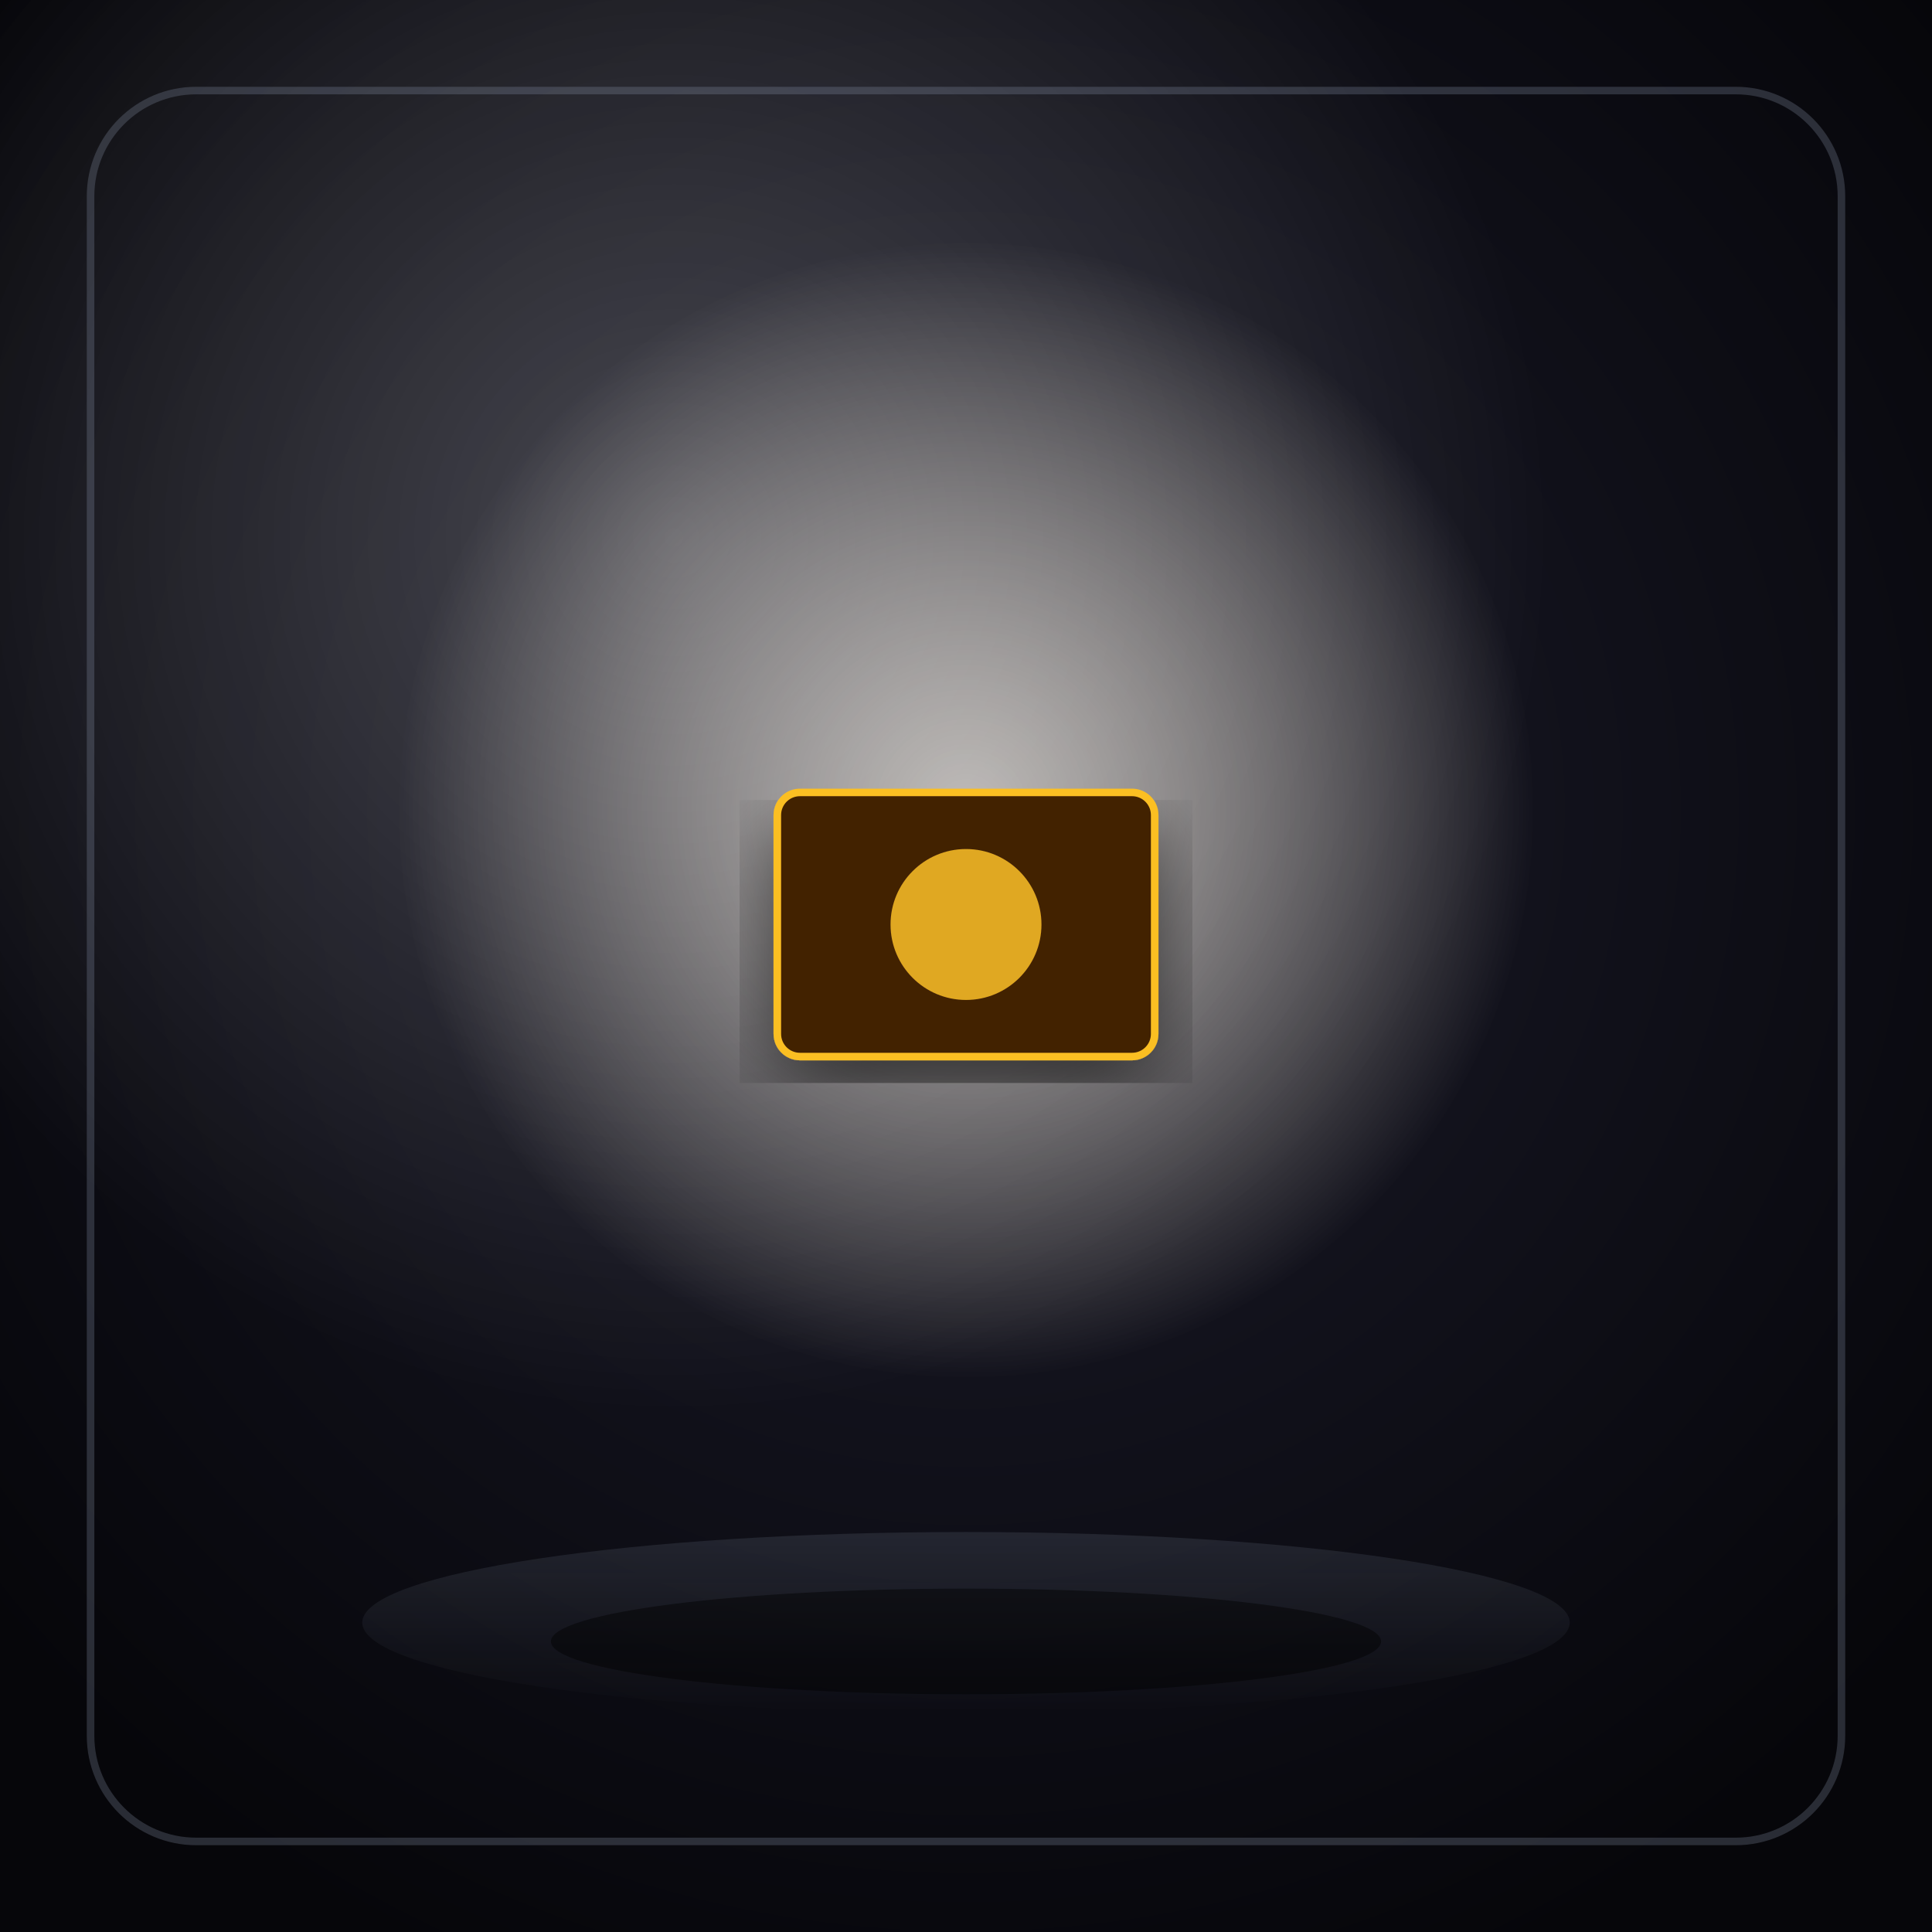
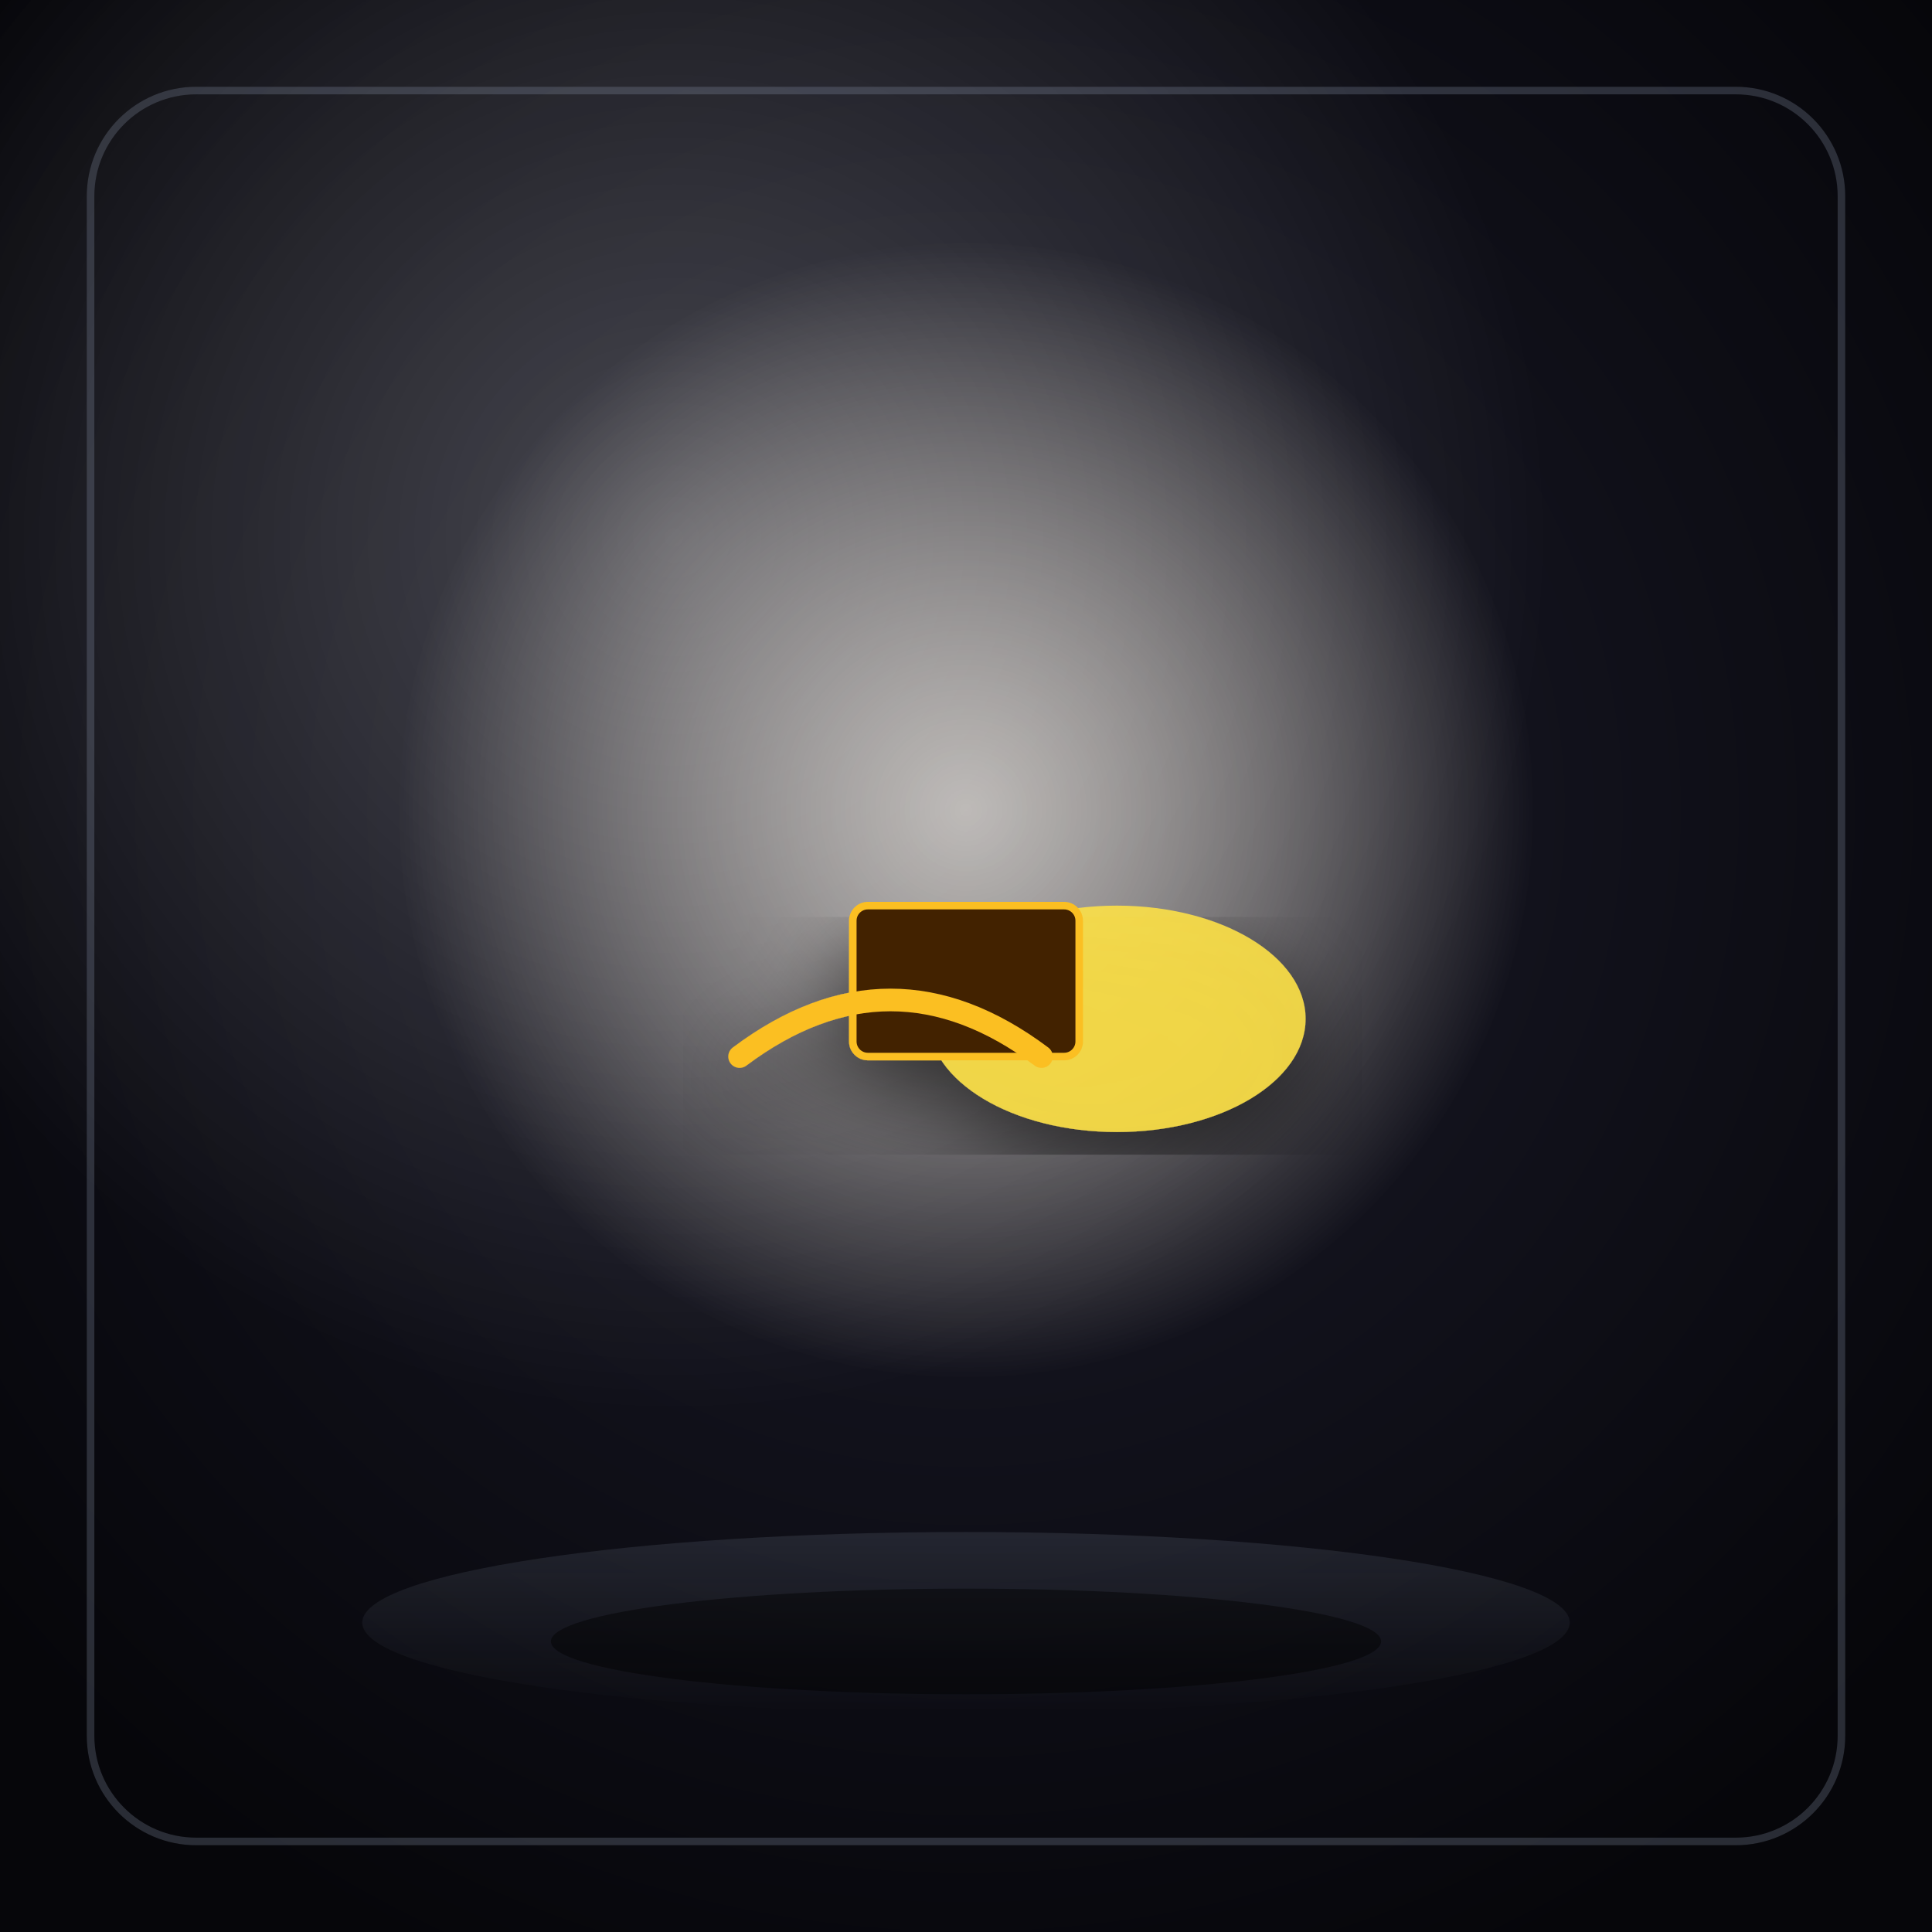
<svg xmlns="http://www.w3.org/2000/svg" width="1024" height="1024" viewBox="0 0 1024 1024">
  <defs>
    <radialGradient id="bg_job_industrial_pickpocket" cx="50%" cy="42%" r="65%">
      <stop offset="0%" stop-color="#78716c" stop-opacity="0.55" />
      <stop offset="45%" stop-color="#12121c" />
      <stop offset="100%" stop-color="#06060a" />
    </radialGradient>
    <radialGradient id="spot_job_industrial_pickpocket" cx="35%" cy="28%" r="45%">
      <stop offset="0%" stop-color="#ffffff" stop-opacity="0.22" />
      <stop offset="100%" stop-color="#ffffff" stop-opacity="0" />
    </radialGradient>
    <linearGradient id="floor_job_industrial_pickpocket" x1="0" y1="0" x2="0" y2="1">
      <stop offset="0%" stop-color="#94a3b8" stop-opacity="0.15" />
      <stop offset="100%" stop-color="#94a3b8" stop-opacity="0" />
    </linearGradient>
    <filter id="shadow_job_industrial_pickpocket">
      <feDropShadow dx="0" dy="18" stdDeviation="24" flood-color="#000" flood-opacity="0.65" />
    </filter>
    <filter id="glow_job_industrial_pickpocket">
      <feGaussianBlur stdDeviation="8" result="b" />
      <feMerge>
        <feMergeNode in="b" />
        <feMergeNode in="SourceGraphic" />
      </feMerge>
    </filter>
  </defs>
  <rect width="1024" height="1024" fill="url(#bg_job_industrial_pickpocket)" />
  <rect width="1024" height="1024" fill="url(#spot_job_industrial_pickpocket)" />
  <ellipse cx="512" cy="860" rx="320" ry="48" fill="url(#floor_job_industrial_pickpocket)" />
  <ellipse cx="512" cy="870" rx="220" ry="28" fill="#000" opacity="0.45" />
  <g filter="url(#shadow_job_industrial_pickpocket)">
    <g transform="translate(512,500)">
-       <rect x="-100" y="-80" width="200" height="140" rx="12" fill="#422006" stroke="#fbbf24" stroke-width="4" />
-       <circle cx="0" cy="-10" r="40" fill="#fbbf24" opacity="0.85" />
+       <ellipse cx="80" cy="40" rx="100" ry="60" fill="#fde047" opacity="0.9" />
+       <rect x="-60" y="-20" width="120" height="80" rx="8" fill="#422006" stroke="#fbbf24" stroke-width="4" />
+       <path d="M-120,60 Q-40,0 40,60" stroke="#fbbf24" stroke-width="12" fill="none" stroke-linecap="round" />
    </g>
  </g>
  <rect x="48" y="48" width="928" height="928" rx="56" fill="none" stroke="#94a3b8" stroke-opacity="0.25" stroke-width="4" />
</svg>
